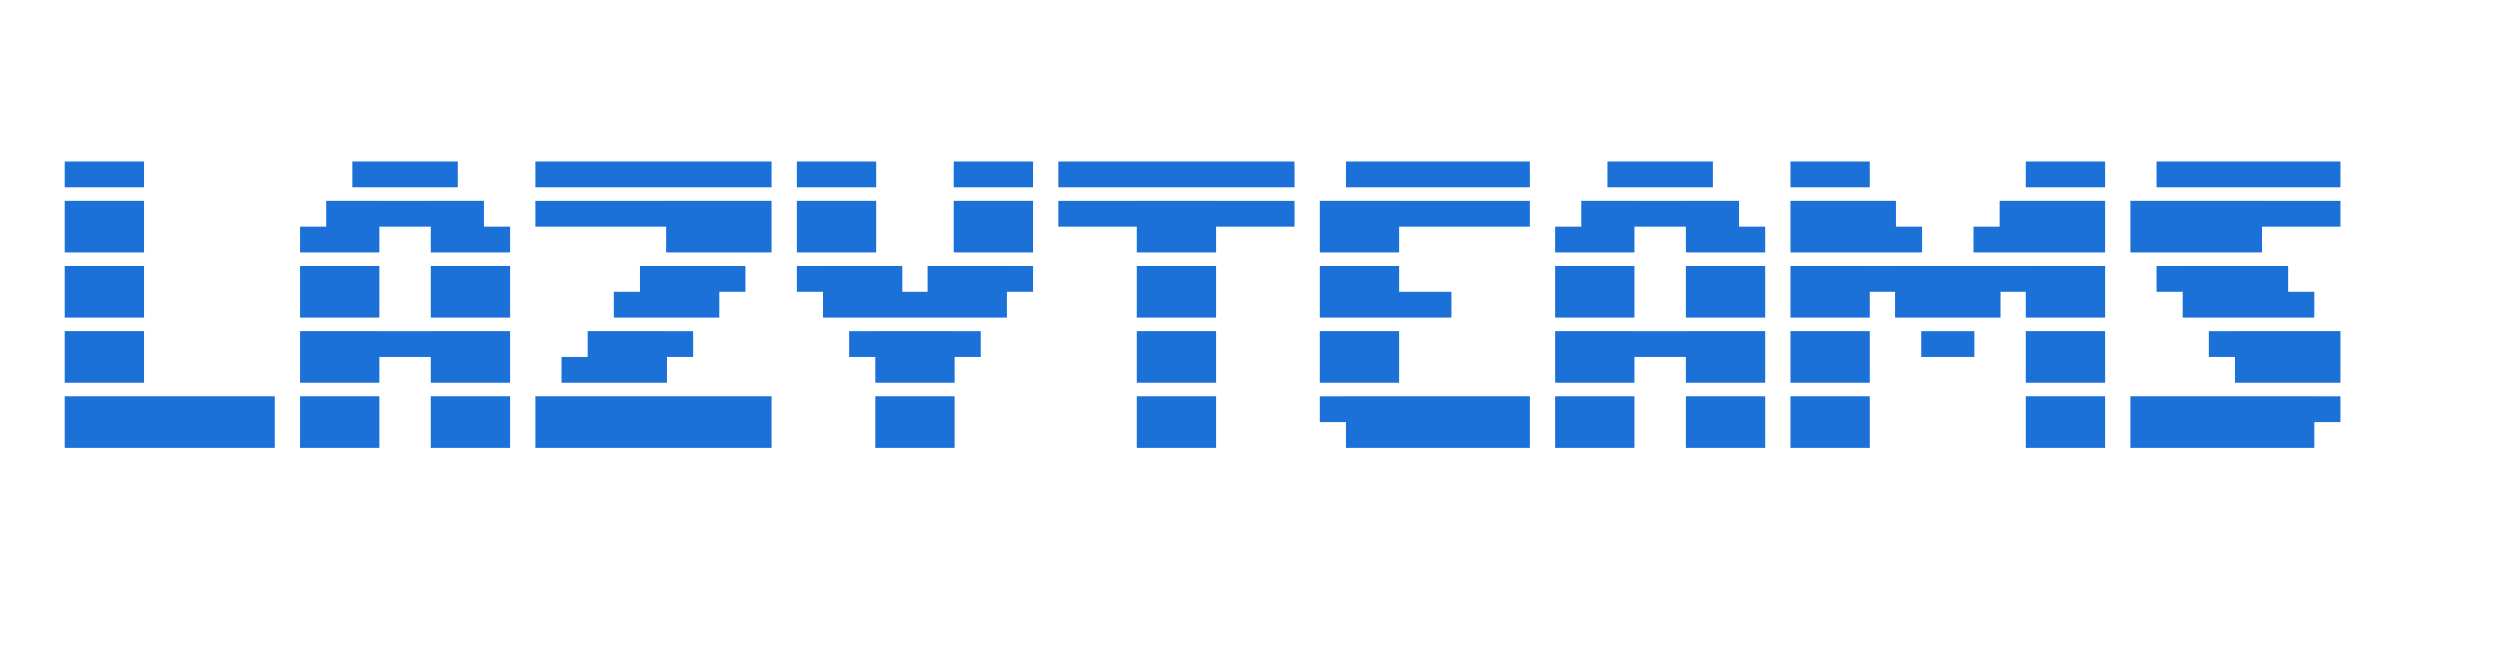
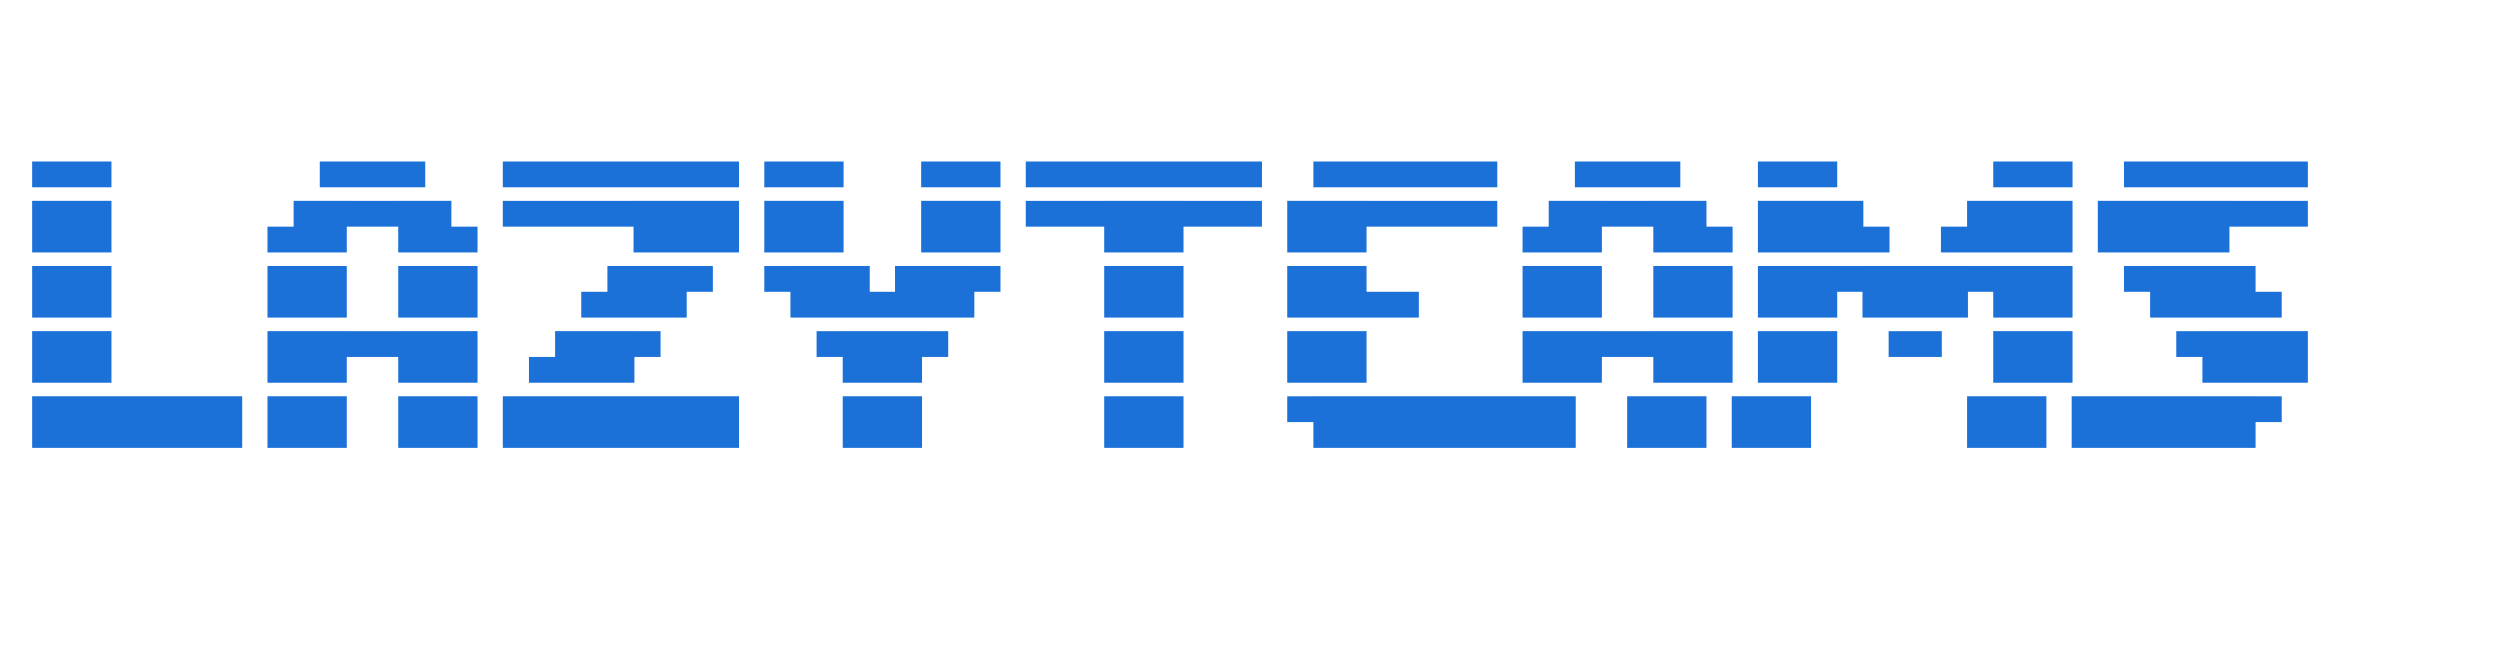
<svg xmlns="http://www.w3.org/2000/svg" width="921" height="240" viewBox="0 0 921 240">
  <style>text{font-family:"JetBrains Mono","SFMono-Regular",Consolas,Menlo,monospace;white-space:pre;font-size:16px;fill:#1c71d8;}</style>
-   <text xml:space="preserve" x="24" y="41">                                                                                        </text>
-   <text xml:space="preserve" x="24" y="65">▄▄▄        ▄▄▄▄   ▄▄▄▄▄▄▄▄▄ ▄▄▄   ▄▄▄ ▄▄▄▄▄▄▄▄▄  ▄▄▄▄▄▄▄   ▄▄▄▄   ▄▄▄      ▄▄▄  ▄▄▄▄▄▄▄ </text>
-   <text xml:space="preserve" x="24" y="89">███      ▄██▀▀██▄ ▀▀▀▀▀████ ███   ███ ▀▀▀███▀▀▀ ███▀▀▀▀▀ ▄██▀▀██▄ ████▄  ▄████ █████▀▀▀ </text>
-   <text xml:space="preserve" x="24" y="113">███      ███  ███    ▄███▀  ▀███▄███▀    ███    ███▄▄    ███  ███ ███▀████▀███  ▀████▄  </text>
-   <text xml:space="preserve" x="24" y="137">███      ███▀▀███  ▄███▀      ▀███▀      ███    ███      ███▀▀███ ███  ▀▀  ███    ▀████ </text>
-   <text xml:space="preserve" x="24" y="161">████████ ███  ███ █████████    ███       ███    ▀███████ ███  ███ ███      ███ ███████▀ </text>
-   <text xml:space="preserve" x="24" y="185">                                                                                        </text>
-   <text xml:space="preserve" x="24" y="209">                                                                                        </text>
+   <text xml:space="preserve" x="12" y="41">                                                                                        </text>
+   <text xml:space="preserve" x="12" y="65">▄▄▄        ▄▄▄▄   ▄▄▄▄▄▄▄▄▄ ▄▄▄   ▄▄▄ ▄▄▄▄▄▄▄▄▄  ▄▄▄▄▄▄▄   ▄▄▄▄   ▄▄▄      ▄▄▄  ▄▄▄▄▄▄▄ </text>
+   <text xml:space="preserve" x="12" y="89">███      ▄██▀▀██▄ ▀▀▀▀▀████ ███   ███ ▀▀▀███▀▀▀ ███▀▀▀▀▀ ▄██▀▀██▄ ████▄  ▄████ █████▀▀▀ </text>
+   <text xml:space="preserve" x="12" y="113">███      ███  ███    ▄███▀  ▀███▄███▀    ███    ███▄▄    ███  ███ ███▀████▀███  ▀████▄  </text>
+   <text xml:space="preserve" x="12" y="137">███      ███▀▀███  ▄███▀      ▀███▀      ███    ███      ███▀▀███ ███  ▀▀  ███    ▀████ </text>
+   <text xml:space="preserve" x="12" y="161">████████ ███  ███ █████████    ███       ███    ▀██████████  ███ ███      ███ ███████▀ </text>
+   <text xml:space="preserve" x="12" y="185">                                                                                        </text>
+   <text xml:space="preserve" x="12" y="209">                                                                                        </text>
</svg>
